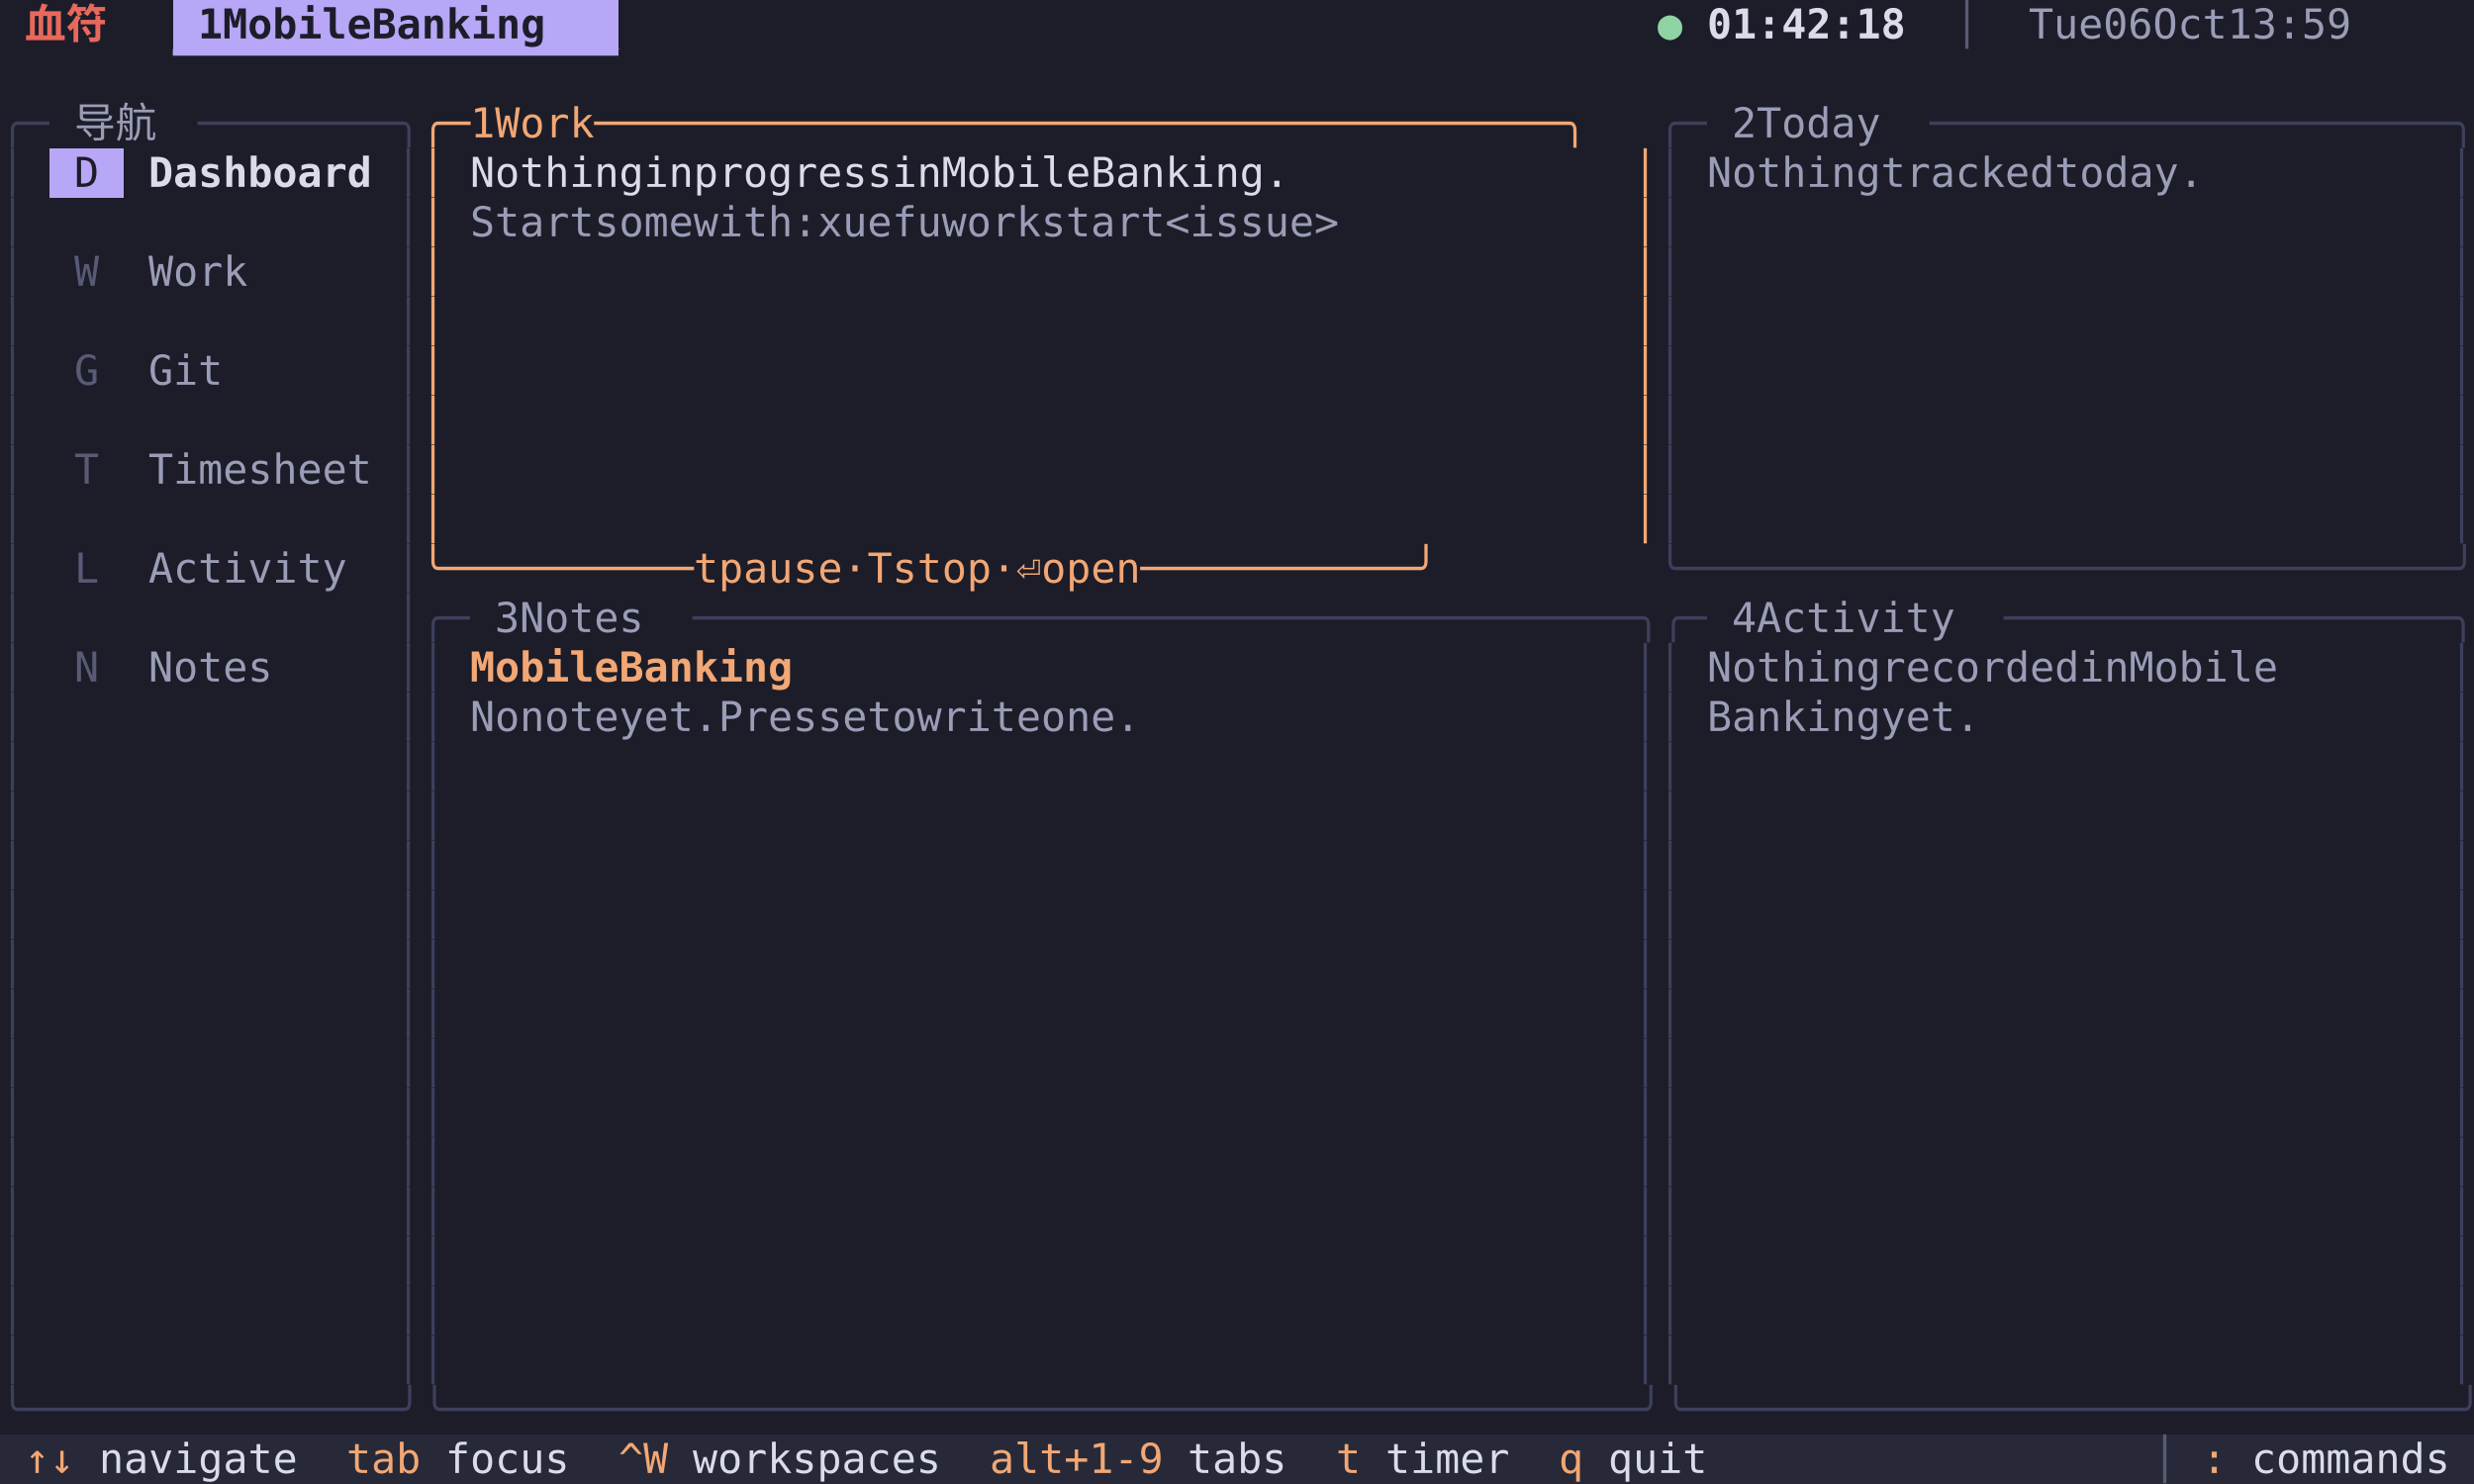
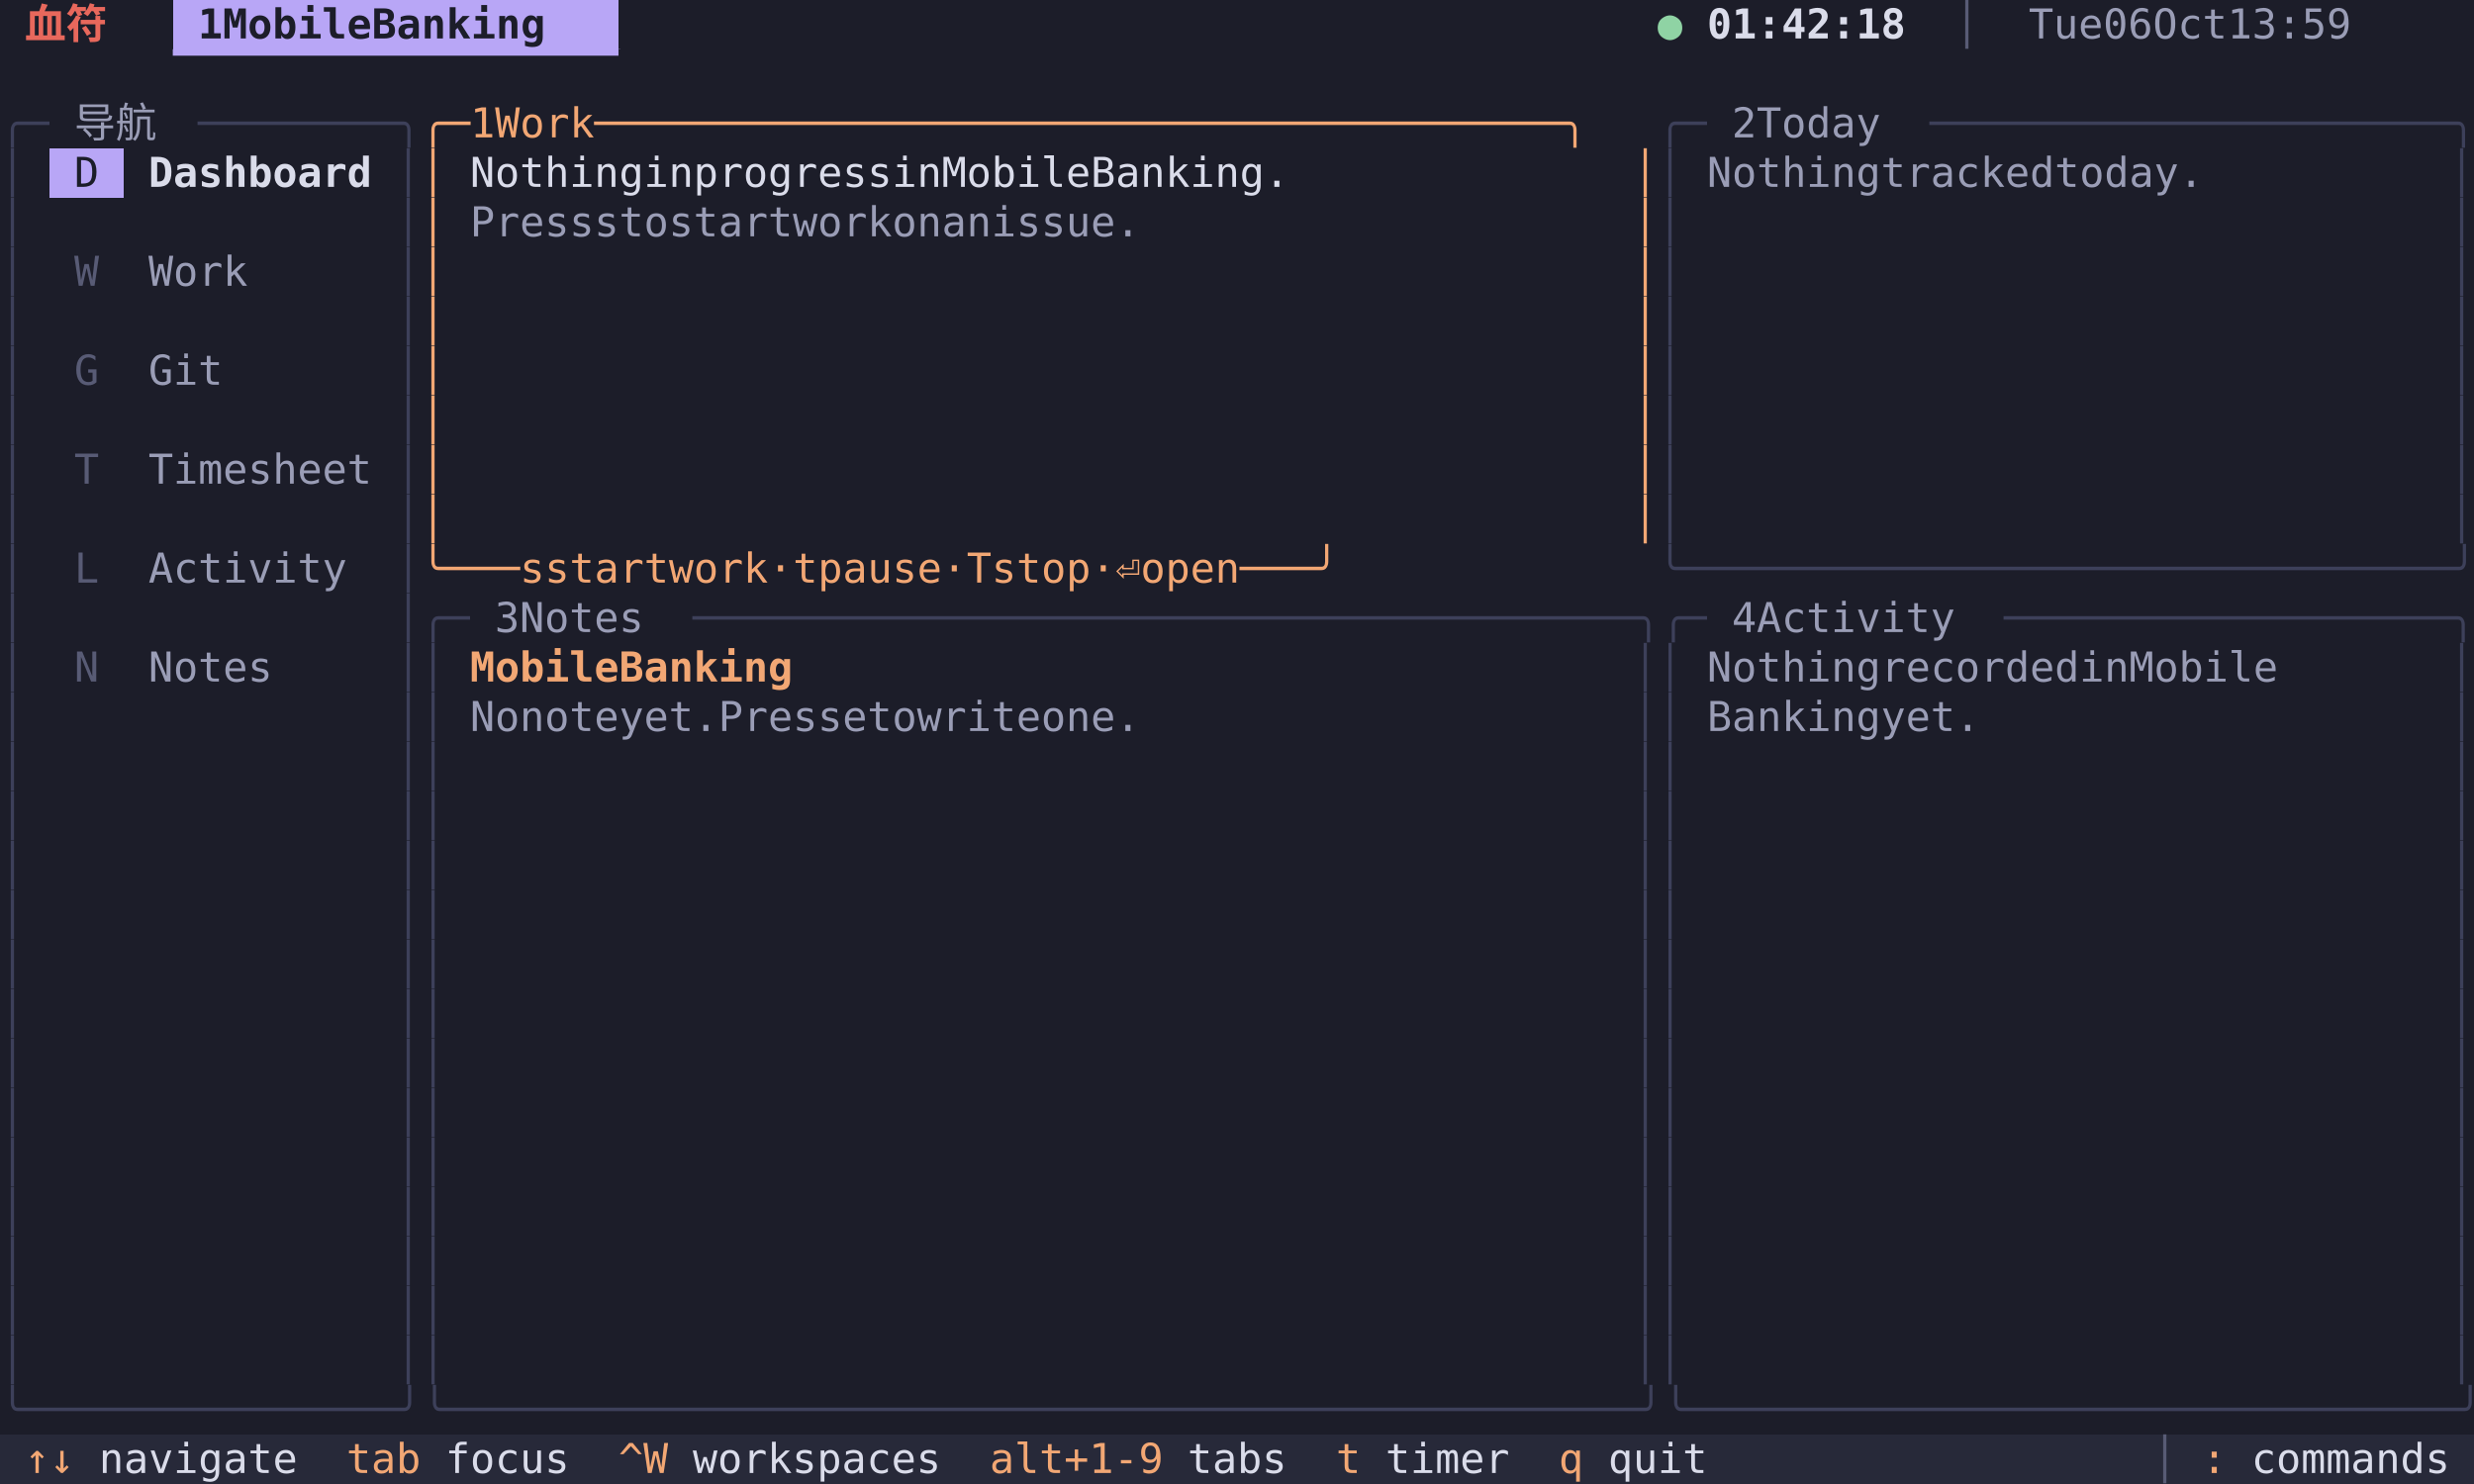
<svg xmlns="http://www.w3.org/2000/svg" width="900" height="540" viewBox="0 0 900 540" font-family="Menlo, 'DejaVu Sans Mono', 'Hiragino Sans GB', 'Noto Sans CJK SC', 'PingFang SC', monospace" font-size="15">
  <rect x="0" y="0" width="9" height="18" fill="#1c1d29" />
  <rect x="9" y="0" width="36" height="18" fill="#1c1d29" />
  <text x="9 27" y="14" fill="#e8685c" font-weight="bold">血符</text>
  <rect x="45" y="0" width="18" height="18" fill="#1c1d29" />
  <rect x="63" y="0" width="162" height="18" fill="#b8a6f6" />
  <text x="72 90 99 108 117 126 135 153 162 171 180 189 198 207" y="14" fill="#1c1d29" font-weight="bold">1MobileBanking</text>
  <rect x="225" y="0" width="378" height="18" fill="#1c1d29" />
  <rect x="603" y="0" width="18" height="18" fill="#1c1d29" />
  <text x="603" y="14" fill="#8fd3a4">●</text>
  <rect x="621" y="0" width="72" height="18" fill="#1c1d29" />
  <text x="621 630 639 648 657 666 675 684" y="14" fill="#dadcea" font-weight="bold">01:42:18</text>
  <rect x="693" y="0" width="45" height="18" fill="#1c1d29" />
  <text x="711" y="14" fill="#585b75">│</text>
  <rect x="738" y="0" width="153" height="18" fill="#1c1d29" />
  <text x="738 747 756 774 783 801 810 819 846 855 864 873 882" y="14" fill="#9a9db6">Tue06Oct13:59</text>
  <rect x="891" y="0" width="9" height="18" fill="#1c1d29" />
  <rect x="0" y="18" width="9" height="18" fill="#1c1d29" />
  <rect x="9" y="18" width="216" height="18" fill="#1c1d29" />
  <text x="63 72 81 90 99 108 117 126 135 144 153 162 171 180 189 198 207 216" y="32" fill="#b8a6f6">▔▔▔▔▔▔▔▔▔▔▔▔▔▔▔▔▔▔</text>
  <rect x="225" y="18" width="675" height="18" fill="#1c1d29" />
  <rect x="0" y="36" width="18" height="18" fill="#1c1d29" />
  <text x="0 9" y="50" fill="#3d405a">╭─</text>
  <rect x="18" y="36" width="54" height="18" fill="#1c1d29" />
  <text x="27 45" y="50" fill="#9a9db6">导航</text>
  <rect x="72" y="36" width="81" height="18" fill="#1c1d29" />
  <text x="72 81 90 99 108 117 126 135 144" y="50" fill="#3d405a">────────╮</text>
  <rect x="153" y="36" width="450" height="18" fill="#1c1d29" />
  <text x="153 162 180 198 207 216 225 243 252 261 270 279 288 297 306 315 324 333 342 351 360 369 378 387 396 405 414 423 432 441 450 459 468 477 486 495 504 513 522 531 540 549 558 567 576 585 594" y="50" fill="#f2a774">╭─1Work───────────────────────────────────────╮</text>
  <rect x="603" y="36" width="18" height="18" fill="#1c1d29" />
  <text x="603 612" y="50" fill="#3d405a">╭─</text>
  <rect x="621" y="36" width="81" height="18" fill="#1c1d29" />
  <text x="630 648 657 666 675 684" y="50" fill="#9a9db6">2Today</text>
  <rect x="702" y="36" width="198" height="18" fill="#1c1d29" />
  <text x="702 711 720 729 738 747 756 765 774 783 792 801 810 819 828 837 846 855 864 873 882 891" y="50" fill="#3d405a">─────────────────────╮</text>
  <rect x="0" y="54" width="9" height="18" fill="#1c1d29" />
  <text x="0" y="68" fill="#3d405a">│</text>
  <rect x="9" y="54" width="9" height="18" fill="#1c1d29" />
  <rect x="18" y="54" width="27" height="18" fill="#b8a6f6" />
  <text x="27" y="68" fill="#1c1d29">D</text>
  <rect x="45" y="54" width="90" height="18" fill="#1c1d29" />
  <text x="54 63 72 81 90 99 108 117 126" y="68" fill="#dadcea" font-weight="bold">Dashboard</text>
  <rect x="135" y="54" width="9" height="18" fill="#1c1d29" />
  <rect x="144" y="54" width="9" height="18" fill="#1c1d29" />
  <text x="144" y="68" fill="#3d405a">│</text>
  <rect x="153" y="54" width="9" height="18" fill="#1c1d29" />
  <text x="153" y="68" fill="#f2a774">│</text>
  <rect x="162" y="54" width="9" height="18" fill="#1c1d29" />
  <rect x="171" y="54" width="342" height="18" fill="#1c1d29" />
  <text x="171 180 189 198 207 216 225 243 252 270 279 288 297 306 315 324 333 351 360 378 387 396 405 414 423 441 450 459 468 477 486 495 504" y="68" fill="#dadcea">NothinginprogressinMobileBanking.</text>
  <rect x="513" y="54" width="81" height="18" fill="#1c1d29" />
  <rect x="594" y="54" width="9" height="18" fill="#1c1d29" />
  <text x="594" y="68" fill="#f2a774">│</text>
  <rect x="603" y="54" width="9" height="18" fill="#1c1d29" />
  <text x="603" y="68" fill="#3d405a">│</text>
  <rect x="612" y="54" width="9" height="18" fill="#1c1d29" />
  <rect x="621" y="54" width="198" height="18" fill="#1c1d29" />
  <text x="621 630 639 648 657 666 675 693 702 711 720 729 738 747 765 774 783 792 801 810" y="68" fill="#9a9db6">Nothingtrackedtoday.</text>
  <rect x="819" y="54" width="72" height="18" fill="#1c1d29" />
  <rect x="891" y="54" width="9" height="18" fill="#1c1d29" />
  <text x="891" y="68" fill="#3d405a">│</text>
  <rect x="0" y="72" width="9" height="18" fill="#1c1d29" />
  <text x="0" y="86" fill="#3d405a">│</text>
  <rect x="9" y="72" width="135" height="18" fill="#1c1d29" />
  <rect x="144" y="72" width="9" height="18" fill="#1c1d29" />
  <text x="144" y="86" fill="#3d405a">│</text>
  <rect x="153" y="72" width="9" height="18" fill="#1c1d29" />
  <text x="153" y="86" fill="#f2a774">│</text>
  <rect x="162" y="72" width="9" height="18" fill="#1c1d29" />
-   <rect x="171" y="72" width="369" height="18" fill="#1c1d29" />
-   <text x="171 180 189 198 207 225 234 243 252 270 279 288 297 306 324 333 342 351 360 378 387 396 405 423 432 441 450 459 477 486 495 504 513 522 531" y="86" fill="#9a9db6">Startsomewith:xuefuworkstart&lt;issue&gt;</text>
-   <rect x="540" y="72" width="54" height="18" fill="#1c1d29" />
+   <rect x="171" y="72" width="306" height="18" fill="#1c1d29" />
+   <text x="171 180 189 198 207 225 243 252 270 279 288 297 306 324 333 342 351 369 378 396 405 423 432 441 450 459 468" y="86" fill="#9a9db6">Pressstostartworkonanissue.</text>
+   <rect x="477" y="72" width="117" height="18" fill="#1c1d29" />
  <rect x="594" y="72" width="9" height="18" fill="#1c1d29" />
  <text x="594" y="86" fill="#f2a774">│</text>
  <rect x="603" y="72" width="9" height="18" fill="#1c1d29" />
  <text x="603" y="86" fill="#3d405a">│</text>
  <rect x="612" y="72" width="279" height="18" fill="#1c1d29" />
  <rect x="891" y="72" width="9" height="18" fill="#1c1d29" />
  <text x="891" y="86" fill="#3d405a">│</text>
  <rect x="0" y="90" width="9" height="18" fill="#1c1d29" />
  <text x="0" y="104" fill="#3d405a">│</text>
  <rect x="9" y="90" width="9" height="18" fill="#1c1d29" />
  <rect x="18" y="90" width="27" height="18" fill="#1c1d29" />
  <text x="27" y="104" fill="#585b75">W</text>
  <rect x="45" y="90" width="45" height="18" fill="#1c1d29" />
  <text x="54 63 72 81" y="104" fill="#9a9db6">Work</text>
  <rect x="90" y="90" width="54" height="18" fill="#1c1d29" />
  <rect x="144" y="90" width="9" height="18" fill="#1c1d29" />
  <text x="144" y="104" fill="#3d405a">│</text>
  <rect x="153" y="90" width="9" height="18" fill="#1c1d29" />
  <text x="153" y="104" fill="#f2a774">│</text>
  <rect x="162" y="90" width="432" height="18" fill="#1c1d29" />
  <rect x="594" y="90" width="9" height="18" fill="#1c1d29" />
  <text x="594" y="104" fill="#f2a774">│</text>
  <rect x="603" y="90" width="9" height="18" fill="#1c1d29" />
  <text x="603" y="104" fill="#3d405a">│</text>
  <rect x="612" y="90" width="279" height="18" fill="#1c1d29" />
  <rect x="891" y="90" width="9" height="18" fill="#1c1d29" />
  <text x="891" y="104" fill="#3d405a">│</text>
  <rect x="0" y="108" width="9" height="18" fill="#1c1d29" />
  <text x="0" y="122" fill="#3d405a">│</text>
  <rect x="9" y="108" width="135" height="18" fill="#1c1d29" />
  <rect x="144" y="108" width="9" height="18" fill="#1c1d29" />
  <text x="144" y="122" fill="#3d405a">│</text>
  <rect x="153" y="108" width="9" height="18" fill="#1c1d29" />
  <text x="153" y="122" fill="#f2a774">│</text>
  <rect x="162" y="108" width="432" height="18" fill="#1c1d29" />
  <rect x="594" y="108" width="9" height="18" fill="#1c1d29" />
  <text x="594" y="122" fill="#f2a774">│</text>
  <rect x="603" y="108" width="9" height="18" fill="#1c1d29" />
  <text x="603" y="122" fill="#3d405a">│</text>
  <rect x="612" y="108" width="279" height="18" fill="#1c1d29" />
  <rect x="891" y="108" width="9" height="18" fill="#1c1d29" />
  <text x="891" y="122" fill="#3d405a">│</text>
  <rect x="0" y="126" width="9" height="18" fill="#1c1d29" />
  <text x="0" y="140" fill="#3d405a">│</text>
  <rect x="9" y="126" width="9" height="18" fill="#1c1d29" />
  <rect x="18" y="126" width="27" height="18" fill="#1c1d29" />
  <text x="27" y="140" fill="#585b75">G</text>
  <rect x="45" y="126" width="36" height="18" fill="#1c1d29" />
  <text x="54 63 72" y="140" fill="#9a9db6">Git</text>
  <rect x="81" y="126" width="63" height="18" fill="#1c1d29" />
  <rect x="144" y="126" width="9" height="18" fill="#1c1d29" />
  <text x="144" y="140" fill="#3d405a">│</text>
  <rect x="153" y="126" width="9" height="18" fill="#1c1d29" />
  <text x="153" y="140" fill="#f2a774">│</text>
  <rect x="162" y="126" width="432" height="18" fill="#1c1d29" />
  <rect x="594" y="126" width="9" height="18" fill="#1c1d29" />
  <text x="594" y="140" fill="#f2a774">│</text>
  <rect x="603" y="126" width="9" height="18" fill="#1c1d29" />
  <text x="603" y="140" fill="#3d405a">│</text>
  <rect x="612" y="126" width="279" height="18" fill="#1c1d29" />
  <rect x="891" y="126" width="9" height="18" fill="#1c1d29" />
  <text x="891" y="140" fill="#3d405a">│</text>
  <rect x="0" y="144" width="9" height="18" fill="#1c1d29" />
  <text x="0" y="158" fill="#3d405a">│</text>
  <rect x="9" y="144" width="135" height="18" fill="#1c1d29" />
  <rect x="144" y="144" width="9" height="18" fill="#1c1d29" />
  <text x="144" y="158" fill="#3d405a">│</text>
  <rect x="153" y="144" width="9" height="18" fill="#1c1d29" />
  <text x="153" y="158" fill="#f2a774">│</text>
  <rect x="162" y="144" width="432" height="18" fill="#1c1d29" />
  <rect x="594" y="144" width="9" height="18" fill="#1c1d29" />
  <text x="594" y="158" fill="#f2a774">│</text>
  <rect x="603" y="144" width="9" height="18" fill="#1c1d29" />
  <text x="603" y="158" fill="#3d405a">│</text>
  <rect x="612" y="144" width="279" height="18" fill="#1c1d29" />
  <rect x="891" y="144" width="9" height="18" fill="#1c1d29" />
  <text x="891" y="158" fill="#3d405a">│</text>
  <rect x="0" y="162" width="9" height="18" fill="#1c1d29" />
  <text x="0" y="176" fill="#3d405a">│</text>
  <rect x="9" y="162" width="9" height="18" fill="#1c1d29" />
  <rect x="18" y="162" width="27" height="18" fill="#1c1d29" />
  <text x="27" y="176" fill="#585b75">T</text>
  <rect x="45" y="162" width="90" height="18" fill="#1c1d29" />
  <text x="54 63 72 81 90 99 108 117 126" y="176" fill="#9a9db6">Timesheet</text>
  <rect x="135" y="162" width="9" height="18" fill="#1c1d29" />
  <rect x="144" y="162" width="9" height="18" fill="#1c1d29" />
  <text x="144" y="176" fill="#3d405a">│</text>
  <rect x="153" y="162" width="9" height="18" fill="#1c1d29" />
  <text x="153" y="176" fill="#f2a774">│</text>
  <rect x="162" y="162" width="432" height="18" fill="#1c1d29" />
  <rect x="594" y="162" width="9" height="18" fill="#1c1d29" />
  <text x="594" y="176" fill="#f2a774">│</text>
  <rect x="603" y="162" width="9" height="18" fill="#1c1d29" />
  <text x="603" y="176" fill="#3d405a">│</text>
  <rect x="612" y="162" width="279" height="18" fill="#1c1d29" />
  <rect x="891" y="162" width="9" height="18" fill="#1c1d29" />
  <text x="891" y="176" fill="#3d405a">│</text>
  <rect x="0" y="180" width="9" height="18" fill="#1c1d29" />
  <text x="0" y="194" fill="#3d405a">│</text>
  <rect x="9" y="180" width="135" height="18" fill="#1c1d29" />
  <rect x="144" y="180" width="9" height="18" fill="#1c1d29" />
  <text x="144" y="194" fill="#3d405a">│</text>
  <rect x="153" y="180" width="9" height="18" fill="#1c1d29" />
  <text x="153" y="194" fill="#f2a774">│</text>
  <rect x="162" y="180" width="432" height="18" fill="#1c1d29" />
  <rect x="594" y="180" width="9" height="18" fill="#1c1d29" />
  <text x="594" y="194" fill="#f2a774">│</text>
  <rect x="603" y="180" width="9" height="18" fill="#1c1d29" />
  <text x="603" y="194" fill="#3d405a">│</text>
  <rect x="612" y="180" width="279" height="18" fill="#1c1d29" />
  <rect x="891" y="180" width="9" height="18" fill="#1c1d29" />
  <text x="891" y="194" fill="#3d405a">│</text>
  <rect x="0" y="198" width="9" height="18" fill="#1c1d29" />
  <text x="0" y="212" fill="#3d405a">│</text>
  <rect x="9" y="198" width="9" height="18" fill="#1c1d29" />
  <rect x="18" y="198" width="27" height="18" fill="#1c1d29" />
  <text x="27" y="212" fill="#585b75">L</text>
  <rect x="45" y="198" width="81" height="18" fill="#1c1d29" />
  <text x="54 63 72 81 90 99 108 117" y="212" fill="#9a9db6">Activity</text>
  <rect x="126" y="198" width="18" height="18" fill="#1c1d29" />
  <rect x="144" y="198" width="9" height="18" fill="#1c1d29" />
  <text x="144" y="212" fill="#3d405a">│</text>
  <rect x="153" y="198" width="450" height="18" fill="#1c1d29" />
-   <text x="153 162 171 180 189 198 207 216 225 234 243 261 279 288 297 306 315 333 351 369 378 387 396 414 432 450 459 468 477 495 504 513 522 531 540 549 558 567 576 585 594" y="212" fill="#f2a774">╰──────────tpause·Tstop·⏎open───────────╯</text>
+   <text x="153 162 171 180 198 216 225 234 243 252 270 279 288 297 315 333 351 360 369 378 387 405 423 441 450 459 468 486 504 522 531 540 549 567 576 585 594" y="212" fill="#f2a774">╰───sstartwork·tpause·Tstop·⏎open───╯</text>
  <rect x="603" y="198" width="297" height="18" fill="#1c1d29" />
  <text x="603 612 621 630 639 648 657 666 675 684 693 702 711 720 729 738 747 756 765 774 783 792 801 810 819 828 837 846 855 864 873 882 891" y="212" fill="#3d405a">╰───────────────────────────────╯</text>
  <rect x="0" y="216" width="9" height="18" fill="#1c1d29" />
  <text x="0" y="230" fill="#3d405a">│</text>
  <rect x="9" y="216" width="135" height="18" fill="#1c1d29" />
  <rect x="144" y="216" width="27" height="18" fill="#1c1d29" />
  <text x="144 153 162" y="230" fill="#3d405a">│╭─</text>
  <rect x="171" y="216" width="81" height="18" fill="#1c1d29" />
  <text x="180 198 207 216 225 234" y="230" fill="#9a9db6">3Notes</text>
  <rect x="252" y="216" width="369" height="18" fill="#1c1d29" />
  <text x="252 261 270 279 288 297 306 315 324 333 342 351 360 369 378 387 396 405 414 423 432 441 450 459 468 477 486 495 504 513 522 531 540 549 558 567 576 585 594 603 612" y="230" fill="#3d405a">──────────────────────────────────────╮╭─</text>
  <rect x="621" y="216" width="108" height="18" fill="#1c1d29" />
  <text x="630 648 657 666 675 684 693 702 711" y="230" fill="#9a9db6">4Activity</text>
  <rect x="729" y="216" width="171" height="18" fill="#1c1d29" />
  <text x="729 738 747 756 765 774 783 792 801 810 819 828 837 846 855 864 873 882 891" y="230" fill="#3d405a">──────────────────╮</text>
  <rect x="0" y="234" width="9" height="18" fill="#1c1d29" />
  <text x="0" y="248" fill="#3d405a">│</text>
  <rect x="9" y="234" width="9" height="18" fill="#1c1d29" />
  <rect x="18" y="234" width="27" height="18" fill="#1c1d29" />
  <text x="27" y="248" fill="#585b75">N</text>
  <rect x="45" y="234" width="54" height="18" fill="#1c1d29" />
  <text x="54 63 72 81 90" y="248" fill="#9a9db6">Notes</text>
  <rect x="99" y="234" width="45" height="18" fill="#1c1d29" />
  <rect x="144" y="234" width="18" height="18" fill="#1c1d29" />
  <text x="144 153" y="248" fill="#3d405a">││</text>
  <rect x="162" y="234" width="9" height="18" fill="#1c1d29" />
  <rect x="171" y="234" width="126" height="18" fill="#1c1d29" />
  <text x="171 180 189 198 207 216 234 243 252 261 270 279 288" y="248" fill="#f2a774" font-weight="bold">MobileBanking</text>
  <rect x="297" y="234" width="297" height="18" fill="#1c1d29" />
  <rect x="594" y="234" width="18" height="18" fill="#1c1d29" />
  <text x="594 603" y="248" fill="#3d405a">││</text>
  <rect x="612" y="234" width="9" height="18" fill="#1c1d29" />
  <rect x="621" y="234" width="243" height="18" fill="#1c1d29" />
  <text x="621 630 639 648 657 666 675 693 702 711 720 729 738 747 756 774 783 801 810 819 828 837 846" y="248" fill="#9a9db6">NothingrecordedinMobile</text>
  <rect x="864" y="234" width="27" height="18" fill="#1c1d29" />
  <rect x="891" y="234" width="9" height="18" fill="#1c1d29" />
  <text x="891" y="248" fill="#3d405a">│</text>
  <rect x="0" y="252" width="9" height="18" fill="#1c1d29" />
  <text x="0" y="266" fill="#3d405a">│</text>
  <rect x="9" y="252" width="135" height="18" fill="#1c1d29" />
  <rect x="144" y="252" width="18" height="18" fill="#1c1d29" />
  <text x="144 153" y="266" fill="#3d405a">││</text>
  <rect x="162" y="252" width="9" height="18" fill="#1c1d29" />
  <rect x="171" y="252" width="306" height="18" fill="#1c1d29" />
  <text x="171 180 198 207 216 225 243 252 261 270 288 297 306 315 324 342 360 369 387 396 405 414 423 441 450 459 468" y="266" fill="#9a9db6">Nonoteyet.Pressetowriteone.</text>
  <rect x="477" y="252" width="117" height="18" fill="#1c1d29" />
  <rect x="594" y="252" width="18" height="18" fill="#1c1d29" />
  <text x="594 603" y="266" fill="#3d405a">││</text>
  <rect x="612" y="252" width="9" height="18" fill="#1c1d29" />
  <rect x="621" y="252" width="108" height="18" fill="#1c1d29" />
  <text x="621 630 639 648 657 666 675 693 702 711 720" y="266" fill="#9a9db6">Bankingyet.</text>
  <rect x="729" y="252" width="162" height="18" fill="#1c1d29" />
  <rect x="891" y="252" width="9" height="18" fill="#1c1d29" />
  <text x="891" y="266" fill="#3d405a">│</text>
  <rect x="0" y="270" width="9" height="18" fill="#1c1d29" />
  <text x="0" y="284" fill="#3d405a">│</text>
  <rect x="9" y="270" width="135" height="18" fill="#1c1d29" />
  <rect x="144" y="270" width="18" height="18" fill="#1c1d29" />
  <text x="144 153" y="284" fill="#3d405a">││</text>
  <rect x="162" y="270" width="432" height="18" fill="#1c1d29" />
  <rect x="594" y="270" width="18" height="18" fill="#1c1d29" />
  <text x="594 603" y="284" fill="#3d405a">││</text>
  <rect x="612" y="270" width="279" height="18" fill="#1c1d29" />
  <rect x="891" y="270" width="9" height="18" fill="#1c1d29" />
  <text x="891" y="284" fill="#3d405a">│</text>
  <rect x="0" y="288" width="9" height="18" fill="#1c1d29" />
  <text x="0" y="302" fill="#3d405a">│</text>
  <rect x="9" y="288" width="135" height="18" fill="#1c1d29" />
  <rect x="144" y="288" width="18" height="18" fill="#1c1d29" />
  <text x="144 153" y="302" fill="#3d405a">││</text>
  <rect x="162" y="288" width="432" height="18" fill="#1c1d29" />
  <rect x="594" y="288" width="18" height="18" fill="#1c1d29" />
  <text x="594 603" y="302" fill="#3d405a">││</text>
  <rect x="612" y="288" width="279" height="18" fill="#1c1d29" />
  <rect x="891" y="288" width="9" height="18" fill="#1c1d29" />
  <text x="891" y="302" fill="#3d405a">│</text>
  <rect x="0" y="306" width="9" height="18" fill="#1c1d29" />
  <text x="0" y="320" fill="#3d405a">│</text>
  <rect x="9" y="306" width="135" height="18" fill="#1c1d29" />
  <rect x="144" y="306" width="18" height="18" fill="#1c1d29" />
  <text x="144 153" y="320" fill="#3d405a">││</text>
  <rect x="162" y="306" width="432" height="18" fill="#1c1d29" />
  <rect x="594" y="306" width="18" height="18" fill="#1c1d29" />
  <text x="594 603" y="320" fill="#3d405a">││</text>
  <rect x="612" y="306" width="279" height="18" fill="#1c1d29" />
  <rect x="891" y="306" width="9" height="18" fill="#1c1d29" />
  <text x="891" y="320" fill="#3d405a">│</text>
  <rect x="0" y="324" width="9" height="18" fill="#1c1d29" />
  <text x="0" y="338" fill="#3d405a">│</text>
  <rect x="9" y="324" width="135" height="18" fill="#1c1d29" />
  <rect x="144" y="324" width="18" height="18" fill="#1c1d29" />
  <text x="144 153" y="338" fill="#3d405a">││</text>
  <rect x="162" y="324" width="432" height="18" fill="#1c1d29" />
  <rect x="594" y="324" width="18" height="18" fill="#1c1d29" />
  <text x="594 603" y="338" fill="#3d405a">││</text>
  <rect x="612" y="324" width="279" height="18" fill="#1c1d29" />
  <rect x="891" y="324" width="9" height="18" fill="#1c1d29" />
  <text x="891" y="338" fill="#3d405a">│</text>
  <rect x="0" y="342" width="9" height="18" fill="#1c1d29" />
  <text x="0" y="356" fill="#3d405a">│</text>
  <rect x="9" y="342" width="135" height="18" fill="#1c1d29" />
  <rect x="144" y="342" width="18" height="18" fill="#1c1d29" />
  <text x="144 153" y="356" fill="#3d405a">││</text>
  <rect x="162" y="342" width="432" height="18" fill="#1c1d29" />
  <rect x="594" y="342" width="18" height="18" fill="#1c1d29" />
  <text x="594 603" y="356" fill="#3d405a">││</text>
  <rect x="612" y="342" width="279" height="18" fill="#1c1d29" />
  <rect x="891" y="342" width="9" height="18" fill="#1c1d29" />
  <text x="891" y="356" fill="#3d405a">│</text>
  <rect x="0" y="360" width="9" height="18" fill="#1c1d29" />
  <text x="0" y="374" fill="#3d405a">│</text>
  <rect x="9" y="360" width="135" height="18" fill="#1c1d29" />
  <rect x="144" y="360" width="18" height="18" fill="#1c1d29" />
  <text x="144 153" y="374" fill="#3d405a">││</text>
  <rect x="162" y="360" width="432" height="18" fill="#1c1d29" />
  <rect x="594" y="360" width="18" height="18" fill="#1c1d29" />
  <text x="594 603" y="374" fill="#3d405a">││</text>
  <rect x="612" y="360" width="279" height="18" fill="#1c1d29" />
  <rect x="891" y="360" width="9" height="18" fill="#1c1d29" />
  <text x="891" y="374" fill="#3d405a">│</text>
  <rect x="0" y="378" width="9" height="18" fill="#1c1d29" />
  <text x="0" y="392" fill="#3d405a">│</text>
  <rect x="9" y="378" width="135" height="18" fill="#1c1d29" />
  <rect x="144" y="378" width="18" height="18" fill="#1c1d29" />
  <text x="144 153" y="392" fill="#3d405a">││</text>
  <rect x="162" y="378" width="432" height="18" fill="#1c1d29" />
  <rect x="594" y="378" width="18" height="18" fill="#1c1d29" />
  <text x="594 603" y="392" fill="#3d405a">││</text>
  <rect x="612" y="378" width="279" height="18" fill="#1c1d29" />
  <rect x="891" y="378" width="9" height="18" fill="#1c1d29" />
  <text x="891" y="392" fill="#3d405a">│</text>
  <rect x="0" y="396" width="9" height="18" fill="#1c1d29" />
  <text x="0" y="410" fill="#3d405a">│</text>
  <rect x="9" y="396" width="135" height="18" fill="#1c1d29" />
  <rect x="144" y="396" width="18" height="18" fill="#1c1d29" />
  <text x="144 153" y="410" fill="#3d405a">││</text>
  <rect x="162" y="396" width="432" height="18" fill="#1c1d29" />
  <rect x="594" y="396" width="18" height="18" fill="#1c1d29" />
  <text x="594 603" y="410" fill="#3d405a">││</text>
  <rect x="612" y="396" width="279" height="18" fill="#1c1d29" />
  <rect x="891" y="396" width="9" height="18" fill="#1c1d29" />
  <text x="891" y="410" fill="#3d405a">│</text>
  <rect x="0" y="414" width="9" height="18" fill="#1c1d29" />
  <text x="0" y="428" fill="#3d405a">│</text>
  <rect x="9" y="414" width="135" height="18" fill="#1c1d29" />
  <rect x="144" y="414" width="18" height="18" fill="#1c1d29" />
  <text x="144 153" y="428" fill="#3d405a">││</text>
  <rect x="162" y="414" width="432" height="18" fill="#1c1d29" />
  <rect x="594" y="414" width="18" height="18" fill="#1c1d29" />
  <text x="594 603" y="428" fill="#3d405a">││</text>
  <rect x="612" y="414" width="279" height="18" fill="#1c1d29" />
  <rect x="891" y="414" width="9" height="18" fill="#1c1d29" />
  <text x="891" y="428" fill="#3d405a">│</text>
  <rect x="0" y="432" width="9" height="18" fill="#1c1d29" />
  <text x="0" y="446" fill="#3d405a">│</text>
  <rect x="9" y="432" width="135" height="18" fill="#1c1d29" />
  <rect x="144" y="432" width="18" height="18" fill="#1c1d29" />
  <text x="144 153" y="446" fill="#3d405a">││</text>
  <rect x="162" y="432" width="432" height="18" fill="#1c1d29" />
  <rect x="594" y="432" width="18" height="18" fill="#1c1d29" />
  <text x="594 603" y="446" fill="#3d405a">││</text>
  <rect x="612" y="432" width="279" height="18" fill="#1c1d29" />
  <rect x="891" y="432" width="9" height="18" fill="#1c1d29" />
  <text x="891" y="446" fill="#3d405a">│</text>
  <rect x="0" y="450" width="9" height="18" fill="#1c1d29" />
  <text x="0" y="464" fill="#3d405a">│</text>
  <rect x="9" y="450" width="135" height="18" fill="#1c1d29" />
  <rect x="144" y="450" width="18" height="18" fill="#1c1d29" />
  <text x="144 153" y="464" fill="#3d405a">││</text>
  <rect x="162" y="450" width="432" height="18" fill="#1c1d29" />
  <rect x="594" y="450" width="18" height="18" fill="#1c1d29" />
  <text x="594 603" y="464" fill="#3d405a">││</text>
  <rect x="612" y="450" width="279" height="18" fill="#1c1d29" />
  <rect x="891" y="450" width="9" height="18" fill="#1c1d29" />
  <text x="891" y="464" fill="#3d405a">│</text>
  <rect x="0" y="468" width="9" height="18" fill="#1c1d29" />
  <text x="0" y="482" fill="#3d405a">│</text>
  <rect x="9" y="468" width="135" height="18" fill="#1c1d29" />
  <rect x="144" y="468" width="18" height="18" fill="#1c1d29" />
  <text x="144 153" y="482" fill="#3d405a">││</text>
  <rect x="162" y="468" width="432" height="18" fill="#1c1d29" />
  <rect x="594" y="468" width="18" height="18" fill="#1c1d29" />
  <text x="594 603" y="482" fill="#3d405a">││</text>
  <rect x="612" y="468" width="279" height="18" fill="#1c1d29" />
  <rect x="891" y="468" width="9" height="18" fill="#1c1d29" />
  <text x="891" y="482" fill="#3d405a">│</text>
  <rect x="0" y="486" width="9" height="18" fill="#1c1d29" />
  <text x="0" y="500" fill="#3d405a">│</text>
  <rect x="9" y="486" width="135" height="18" fill="#1c1d29" />
  <rect x="144" y="486" width="18" height="18" fill="#1c1d29" />
  <text x="144 153" y="500" fill="#3d405a">││</text>
  <rect x="162" y="486" width="432" height="18" fill="#1c1d29" />
  <rect x="594" y="486" width="18" height="18" fill="#1c1d29" />
  <text x="594 603" y="500" fill="#3d405a">││</text>
  <rect x="612" y="486" width="279" height="18" fill="#1c1d29" />
  <rect x="891" y="486" width="9" height="18" fill="#1c1d29" />
  <text x="891" y="500" fill="#3d405a">│</text>
  <rect x="0" y="504" width="900" height="18" fill="#1c1d29" />
  <text x="0 9 18 27 36 45 54 63 72 81 90 99 108 117 126 135 144 153 162 171 180 189 198 207 216 225 234 243 252 261 270 279 288 297 306 315 324 333 342 351 360 369 378 387 396 405 414 423 432 441 450 459 468 477 486 495 504 513 522 531 540 549 558 567 576 585 594 603 612 621 630 639 648 657 666 675 684 693 702 711 720 729 738 747 756 765 774 783 792 801 810 819 828 837 846 855 864 873 882 891" y="518" fill="#3d405a">╰───────────────╯╰────────────────────────────────────────────────╯╰───────────────────────────────╯</text>
  <rect x="0" y="522" width="27" height="18" fill="#272939" />
  <text x="9 18" y="536" fill="#f2a774">↑↓</text>
  <rect x="27" y="522" width="90" height="18" fill="#272939" />
  <text x="36 45 54 63 72 81 90 99" y="536" fill="#dadcea">navigate</text>
  <rect x="117" y="522" width="36" height="18" fill="#272939" />
  <text x="126 135 144" y="536" fill="#f2a774">tab</text>
  <rect x="153" y="522" width="63" height="18" fill="#272939" />
  <text x="162 171 180 189 198" y="536" fill="#dadcea">focus</text>
  <rect x="216" y="522" width="27" height="18" fill="#272939" />
  <text x="225 234" y="536" fill="#f2a774">^W</text>
  <rect x="243" y="522" width="108" height="18" fill="#272939" />
  <text x="252 261 270 279 288 297 306 315 324 333" y="536" fill="#dadcea">workspaces</text>
  <rect x="351" y="522" width="72" height="18" fill="#272939" />
  <text x="360 369 378 387 396 405 414" y="536" fill="#f2a774">alt+1-9</text>
  <rect x="423" y="522" width="54" height="18" fill="#272939" />
  <text x="432 441 450 459" y="536" fill="#dadcea">tabs</text>
  <rect x="477" y="522" width="18" height="18" fill="#272939" />
  <text x="486" y="536" fill="#f2a774">t</text>
  <rect x="495" y="522" width="63" height="18" fill="#272939" />
  <text x="504 513 522 531 540" y="536" fill="#dadcea">timer</text>
  <rect x="558" y="522" width="18" height="18" fill="#272939" />
  <text x="567" y="536" fill="#f2a774">q</text>
  <rect x="576" y="522" width="54" height="18" fill="#272939" />
  <text x="585 594 603 612" y="536" fill="#dadcea">quit</text>
  <rect x="630" y="522" width="153" height="18" fill="#272939" />
  <rect x="783" y="522" width="18" height="18" fill="#272939" />
  <text x="783" y="536" fill="#585b75">│</text>
  <rect x="801" y="522" width="9" height="18" fill="#272939" />
  <text x="801" y="536" fill="#f2a774">:</text>
  <rect x="810" y="522" width="90" height="18" fill="#272939" />
  <text x="819 828 837 846 855 864 873 882" y="536" fill="#dadcea">commands</text>
</svg>
